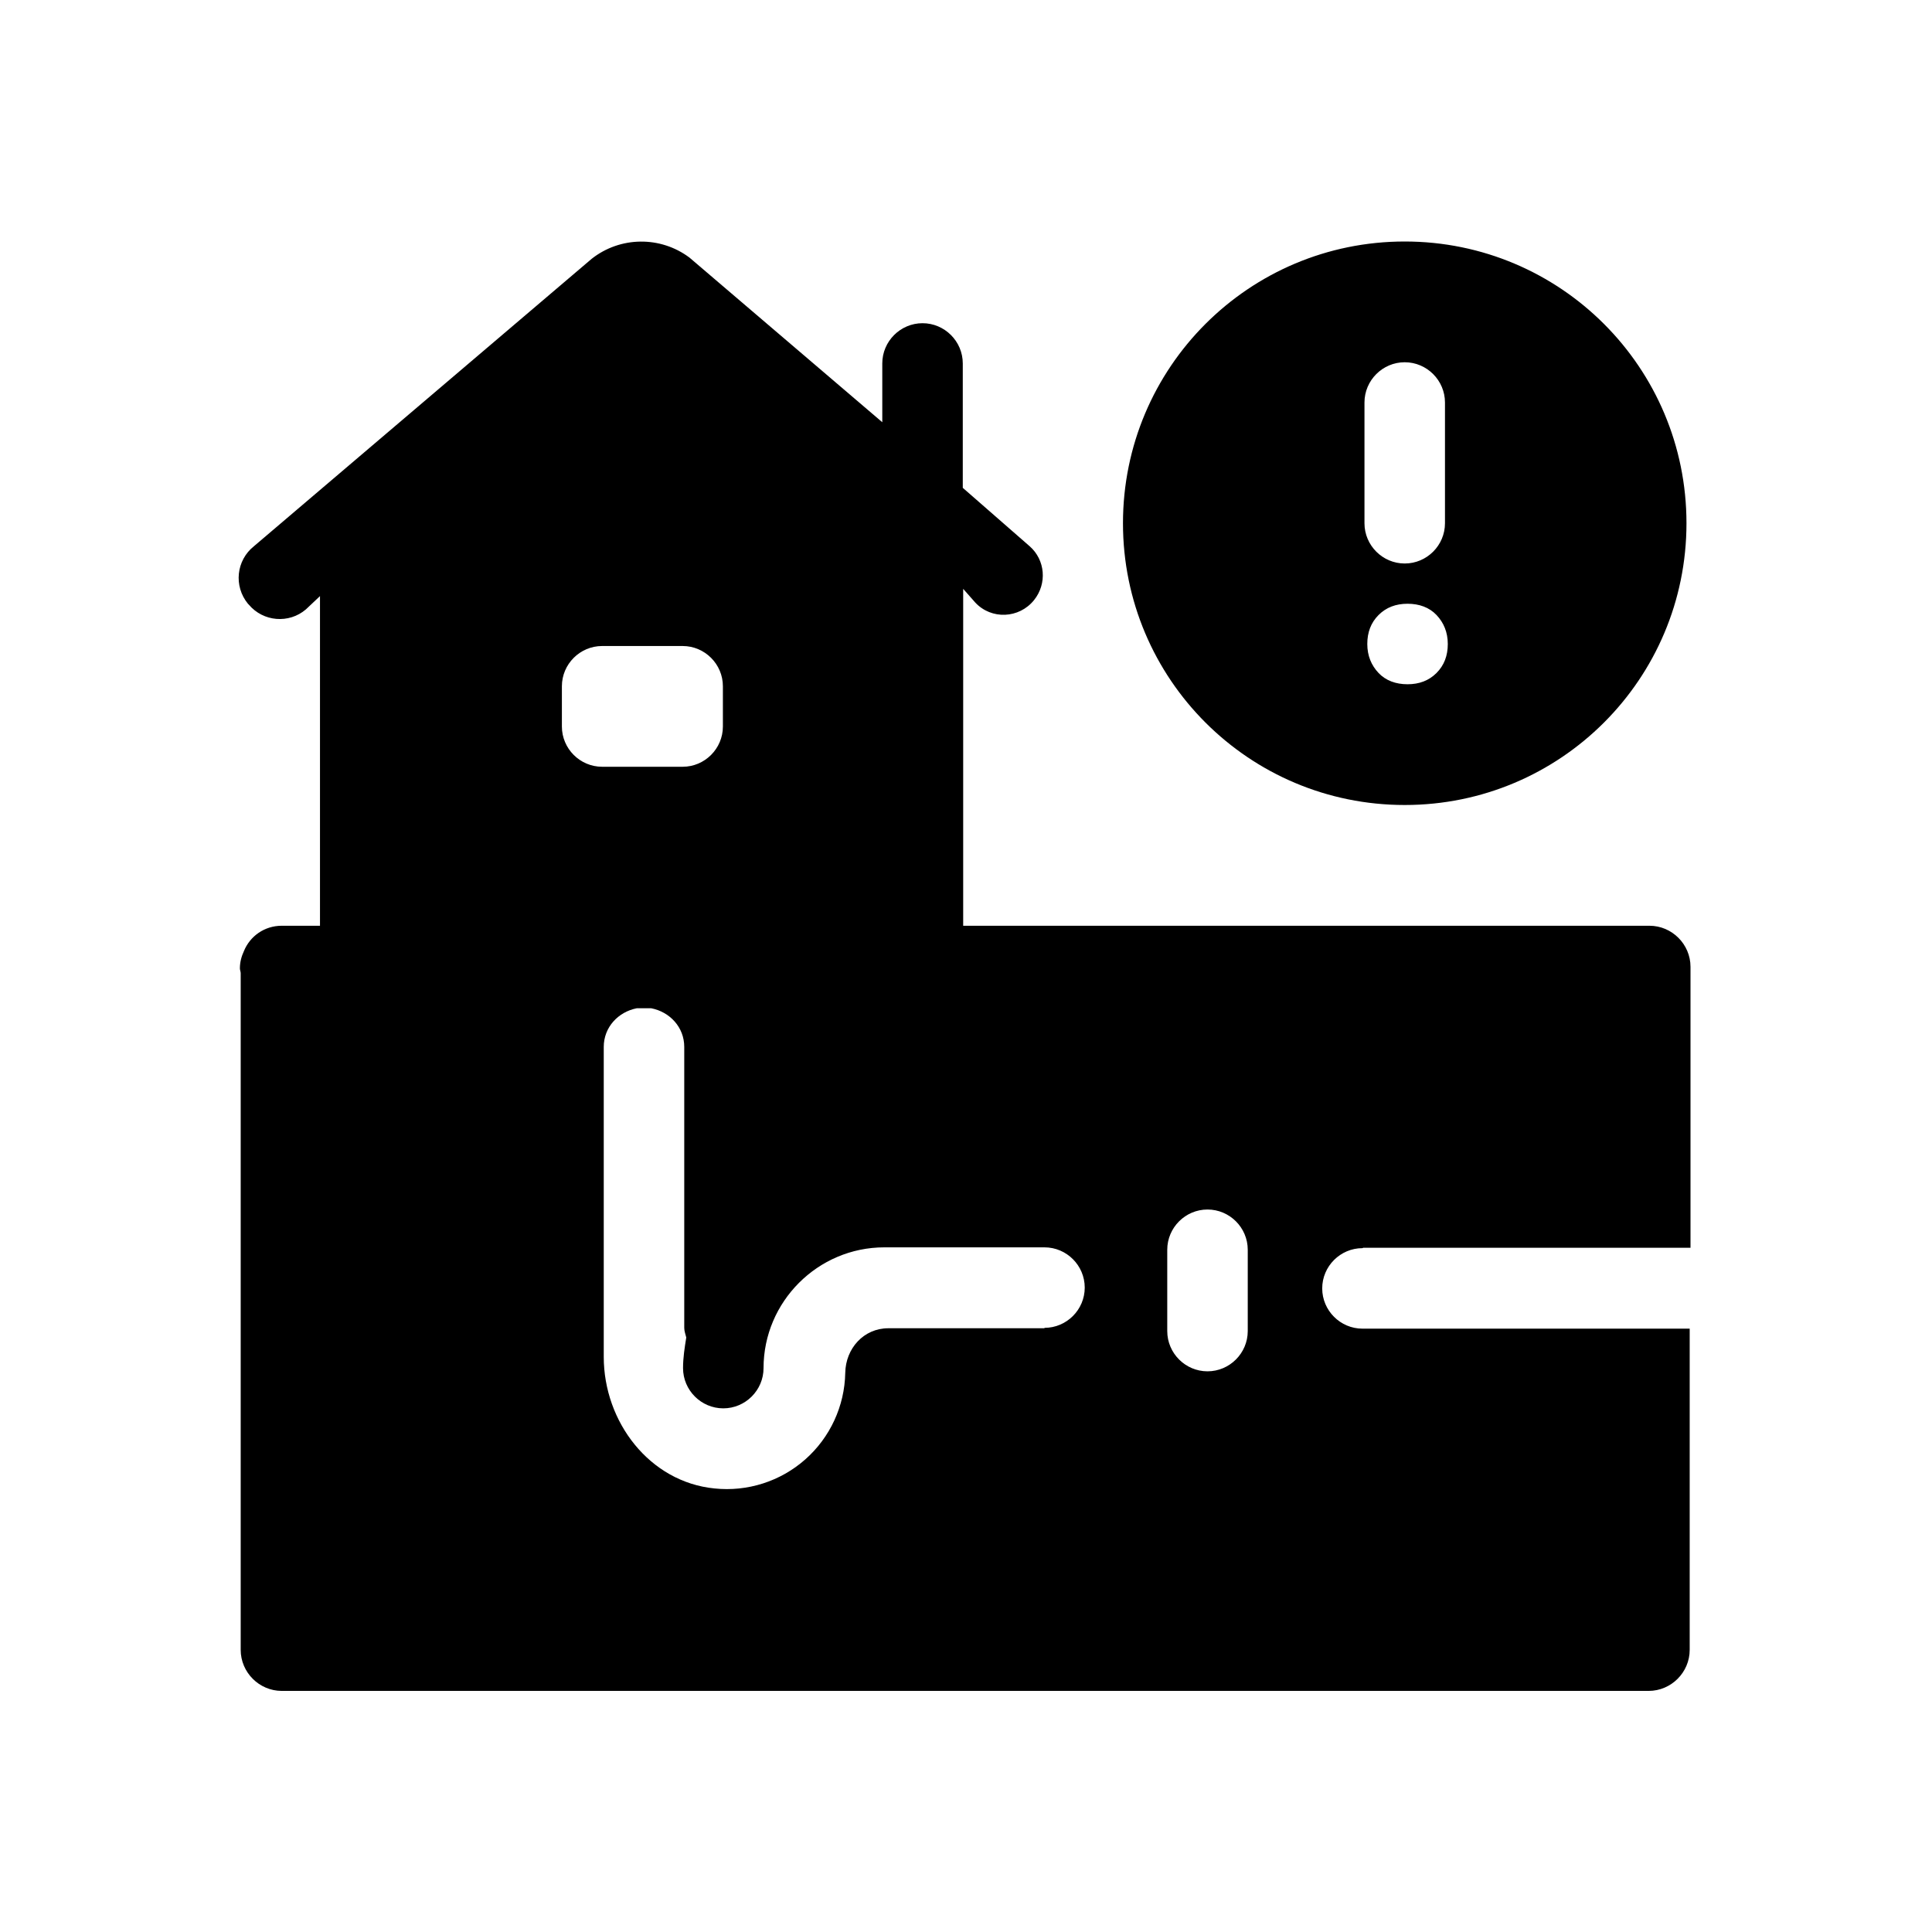
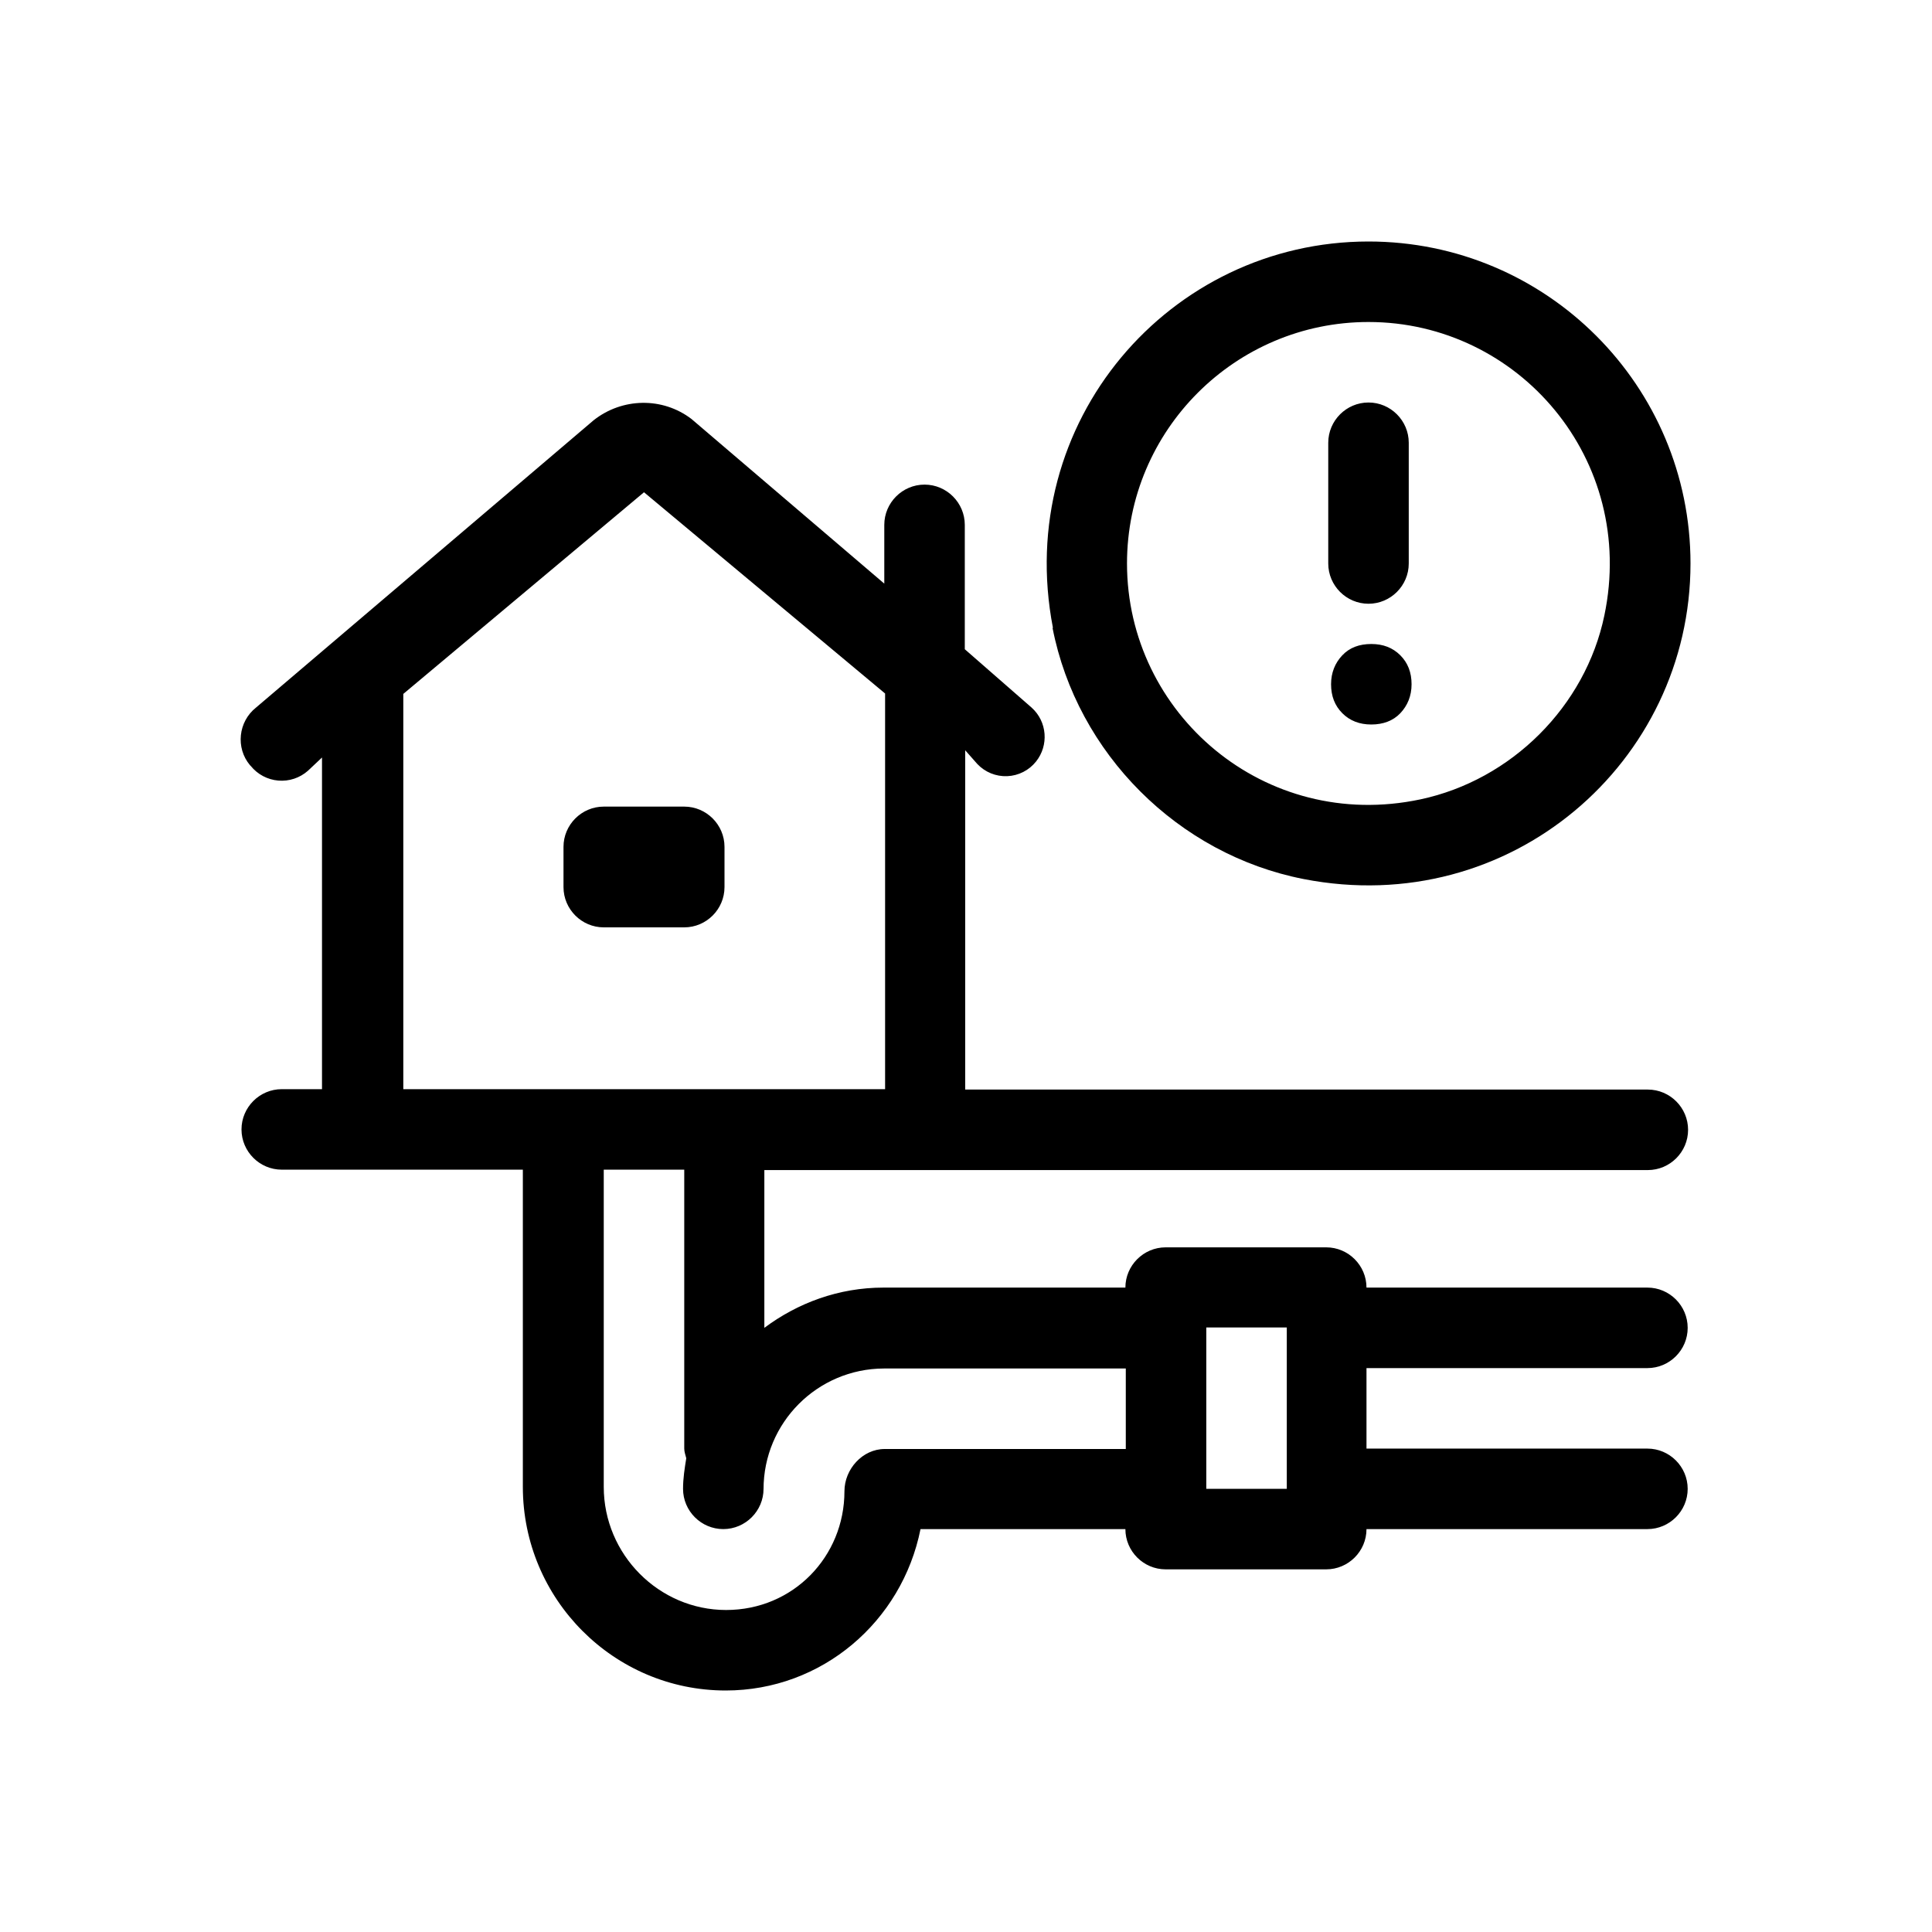
<svg xmlns="http://www.w3.org/2000/svg" viewBox="0 0 48 48">
-   <path d="M33.87 31H42v-6.98c0-.56-.46-1.02-1.02-1.02H23.93v-8.37l.3.34c.4.43 1.09.4 1.46-.06.33-.41.28-1-.11-1.34l-1.66-1.45V9.03c0-.55-.45-1-1-1s-1 .45-1 1v1.46L17.13 6.4c-.72-.54-1.72-.53-2.43.03l-8.39 7.14c-.44.35-.51.99-.15 1.43l.02.02c.36.43 1 .48 1.42.12l.35-.33V23H7c-.43 0-.79.26-.94.63-.06.13-.1.27-.1.43 0 .04.02.08.02.12v16.81c0 .56.46 1.02 1.02 1.02h33.96c.56 0 1.02-.46 1.02-1.02v-7.98h-8.13c-.55 0-1-.45-1-1s.45-1 1-1ZM13.96 18.05v-1c0-.55.45-1 1-1h2c.55 0 1 .45 1 1v1c0 .55-.45 1-1 1h-2c-.55 0-1-.45-1-1ZM25.95 33h-3.88c-.61 0-1.06.5-1.07 1.11a2.942 2.942 0 0 1-3.25 2.87c-1.61-.16-2.75-1.65-2.75-3.27v-7.7c0-.49.36-.87.82-.96h.36c.46.09.82.47.82.96v6.98c0 .08.03.16.05.24-.04.25-.08.5-.08.76 0 .55.45 1 1 1s1-.45 1-1c0-1.65 1.35-3 3-3h3.98c.55 0 1 .45 1 1s-.45 1-1 1Zm5.05.07c0 .55-.45 1-1 1s-1-.45-1-1v-2.02c0-.55.45-1 1-1s1 .45 1 1v2.02ZM34.9 20c3.87 0 7-3.13 7-7s-3.13-7-7-7-7 3.13-7 7 3.13 7 7 7Zm.79-3.28c-.19.19-.43.28-.72.28s-.54-.09-.72-.28-.28-.43-.28-.72.09-.53.28-.72.43-.28.72-.28.54.09.72.28.28.43.28.72-.09.53-.28.72ZM33.9 10c0-.55.45-1 1-1s1 .45 1 1v3c0 .55-.45 1-1 1s-1-.45-1-1v-3Z" />
+   <path d="M33 14v-3c0-.55.45-1 1-1s1 .45 1 1v3c0 .55-.45 1-1 1s-1-.45-1-1Zm1.07 2c-.3 0-.54.09-.72.28s-.28.43-.28.72.09.53.28.72.43.28.72.28.54-.09.72-.28.28-.43.28-.72-.09-.53-.28-.72-.43-.28-.72-.28Zm-7.91-.4C25.17 10.48 29.06 6 34 6c4.42 0 8 3.58 8 8 0 4.94-4.48 8.84-9.61 7.84-3.12-.61-5.63-3.12-6.24-6.24ZM28 14c0 3.73 3.42 6.68 7.29 5.86 2.26-.48 4.1-2.31 4.57-4.57C40.67 11.42 37.73 8 34 8c-3.31 0-6 2.69-6 6Zm-9.01 15.06v3.93c.83-.62 1.85-1 2.96-1h6.01c0-.55.45-1 1-1h3.99c.55 0 1 .45 1 1h6.98c.55 0 1 .45 1 1s-.45 1-1 1h-6.98v2h6.98c.55 0 1 .45 1 1s-.45 1-1 1h-6.98c0 .55-.45 1-1 1h-3.99c-.55 0-1-.45-1-1h-5.09c-.46 2.3-2.45 4.01-4.84 4.01-2.78 0-5.04-2.27-5.04-5.06v-7.88H7c-.55 0-1-.45-1-1s.45-1 1-1h1v-8.24l-.35.33a.986.986 0 0 1-1.42-.12l-.02-.02c-.36-.43-.29-1.08.15-1.43l8.39-7.14c.71-.56 1.71-.58 2.43-.03l4.79 4.09v-1.46c0-.55.45-1 1-1s1 .45 1 1v3.09l1.66 1.45c.39.35.43.94.11 1.34a.966.966 0 0 1-1.46.06l-.3-.34v8.43h16.96c.55 0 1 .45 1 1s-.45 1-1 1H18.99Zm10.98 7.93h2v-4.01h-2v4.01Zm-11 0c0 .55-.45 1-1 1s-1-.45-1-1c0-.26.04-.51.08-.76-.02-.08-.05-.16-.05-.24v-6.93h-2v7.88c0 1.68 1.37 3.06 3.04 3.06s2.94-1.33 2.94-2.95c0-.55.45-1.05 1-1.05h5.99v-2h-6.01a3 3 0 0 0-2.99 3Zm3.02-9.94v-9.82l-5.99-5-5.98 5.01v9.82h11.97ZM17 20.04h-2c-.55 0-1 .45-1 1v1c0 .55.45 1 1 1h2c.55 0 1-.45 1-1v-1c0-.55-.45-1-1-1Z" />
</svg>
